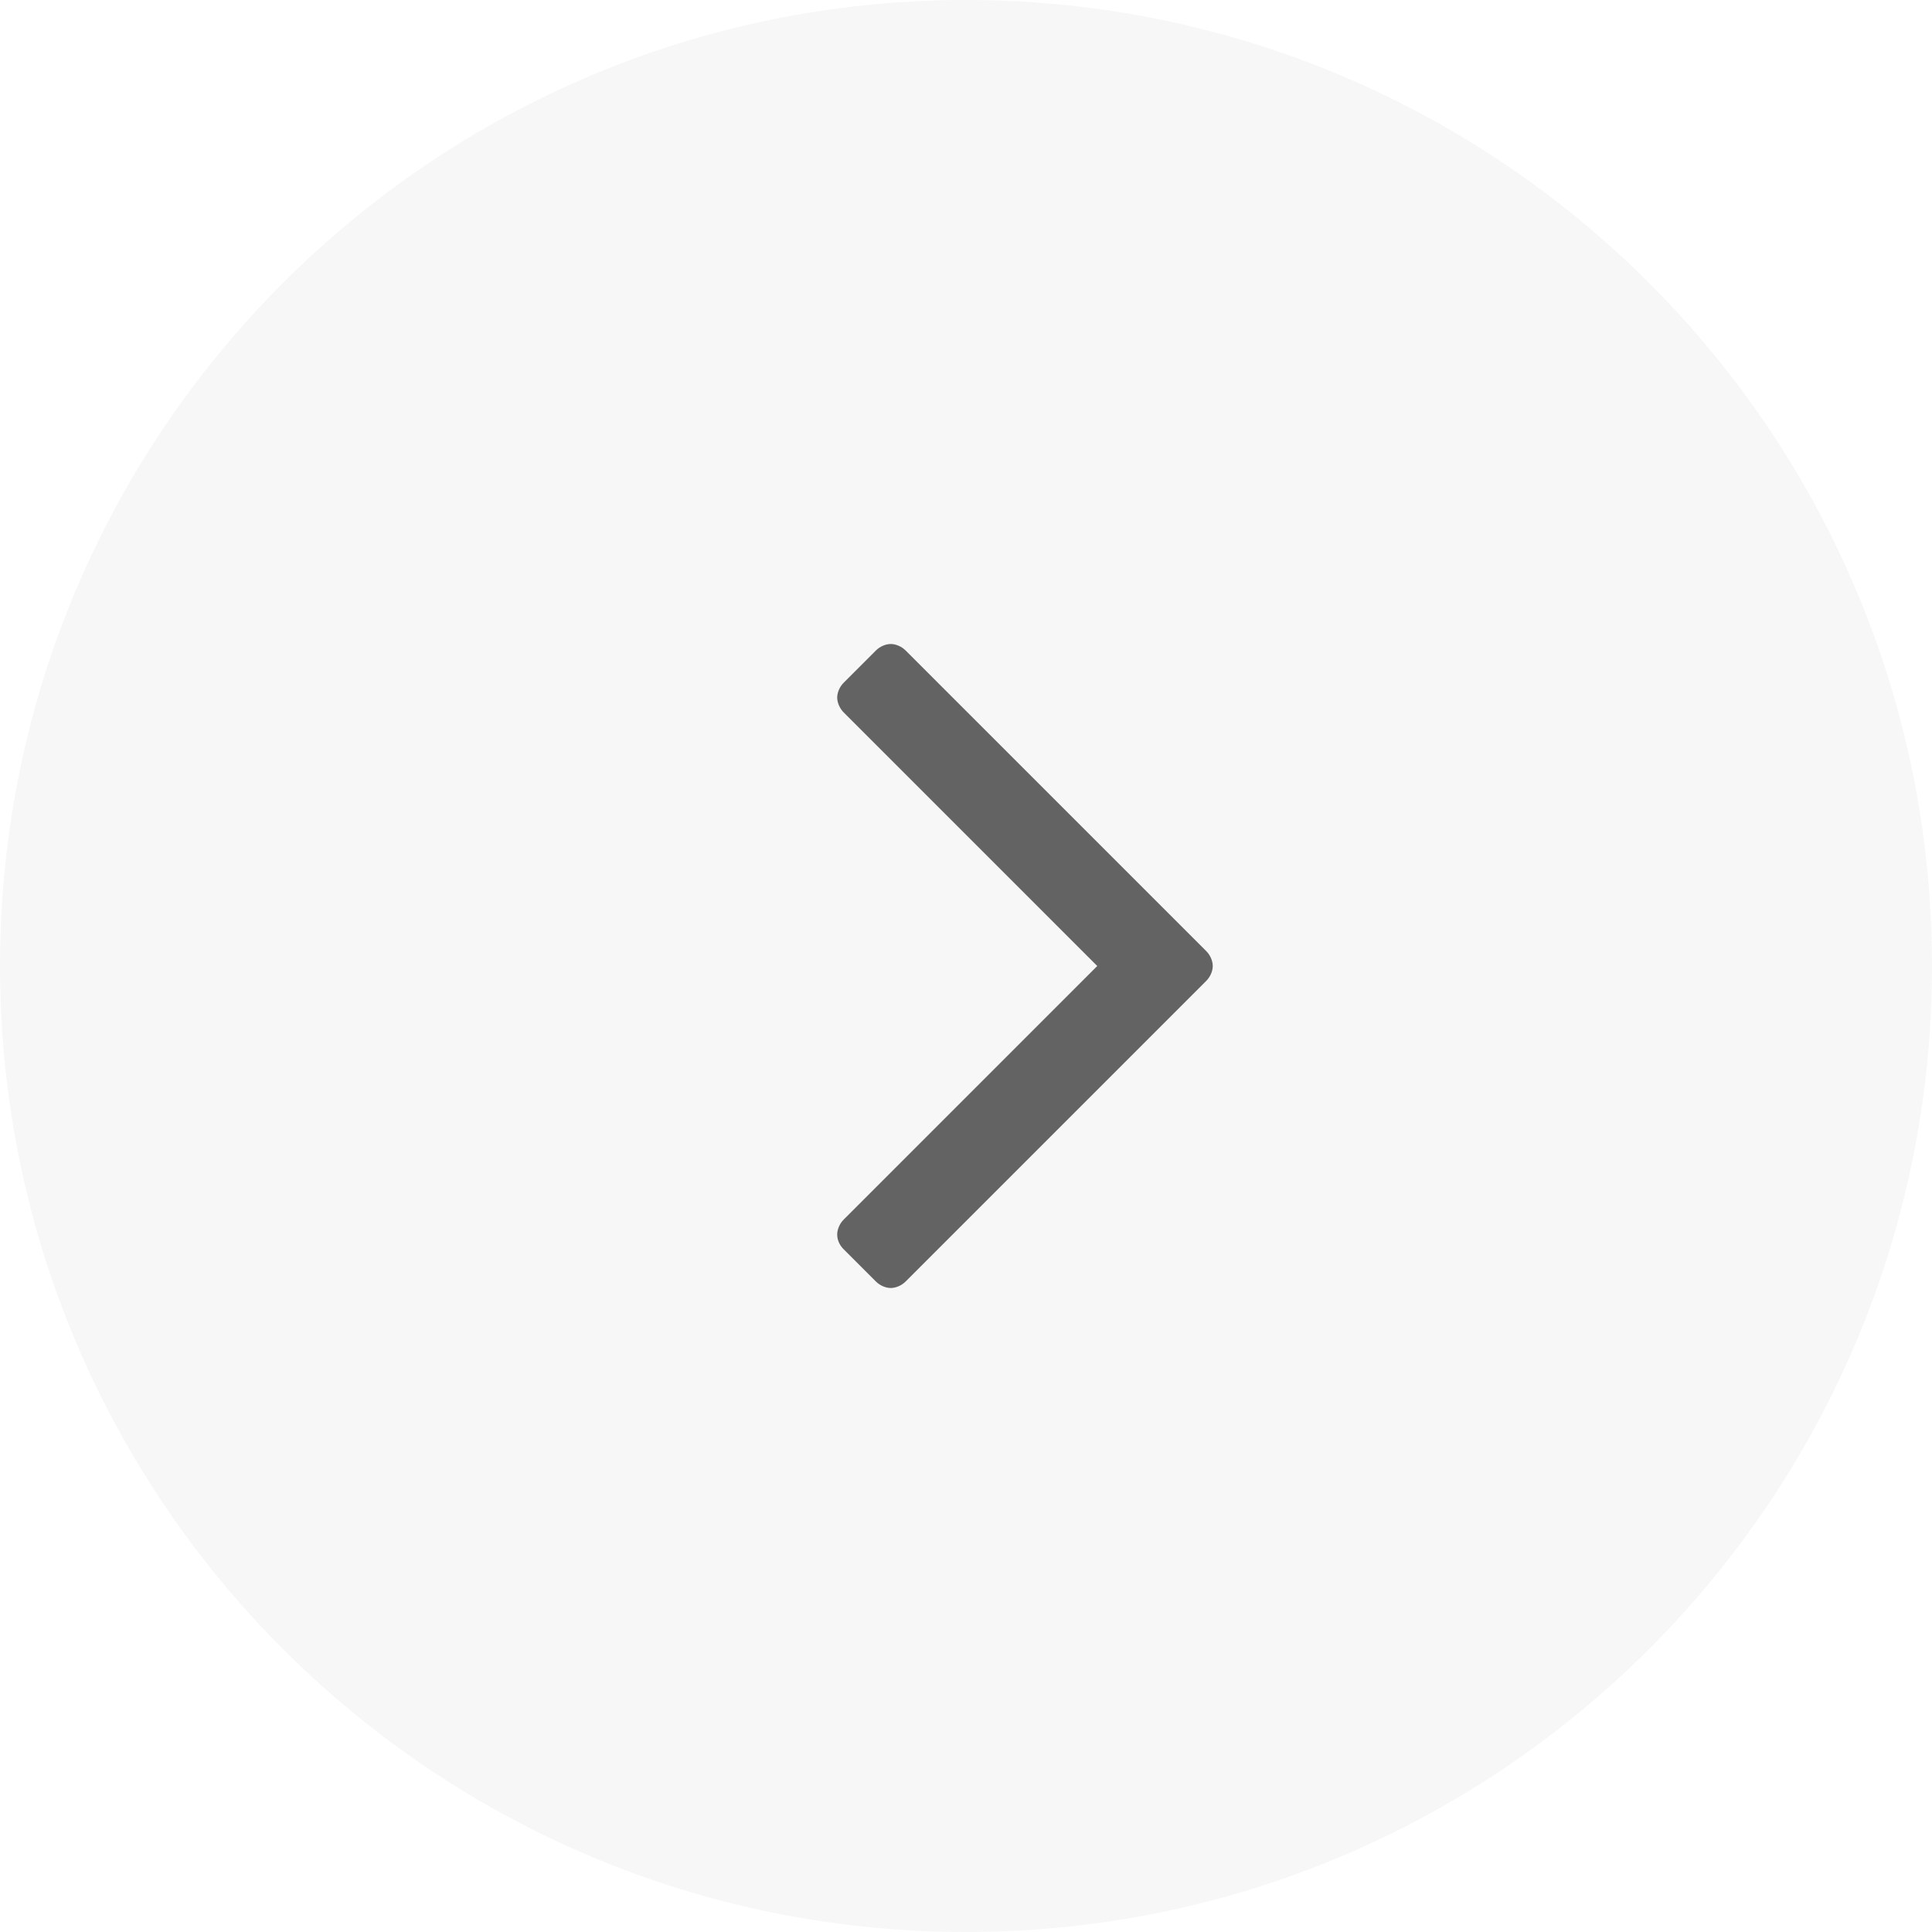
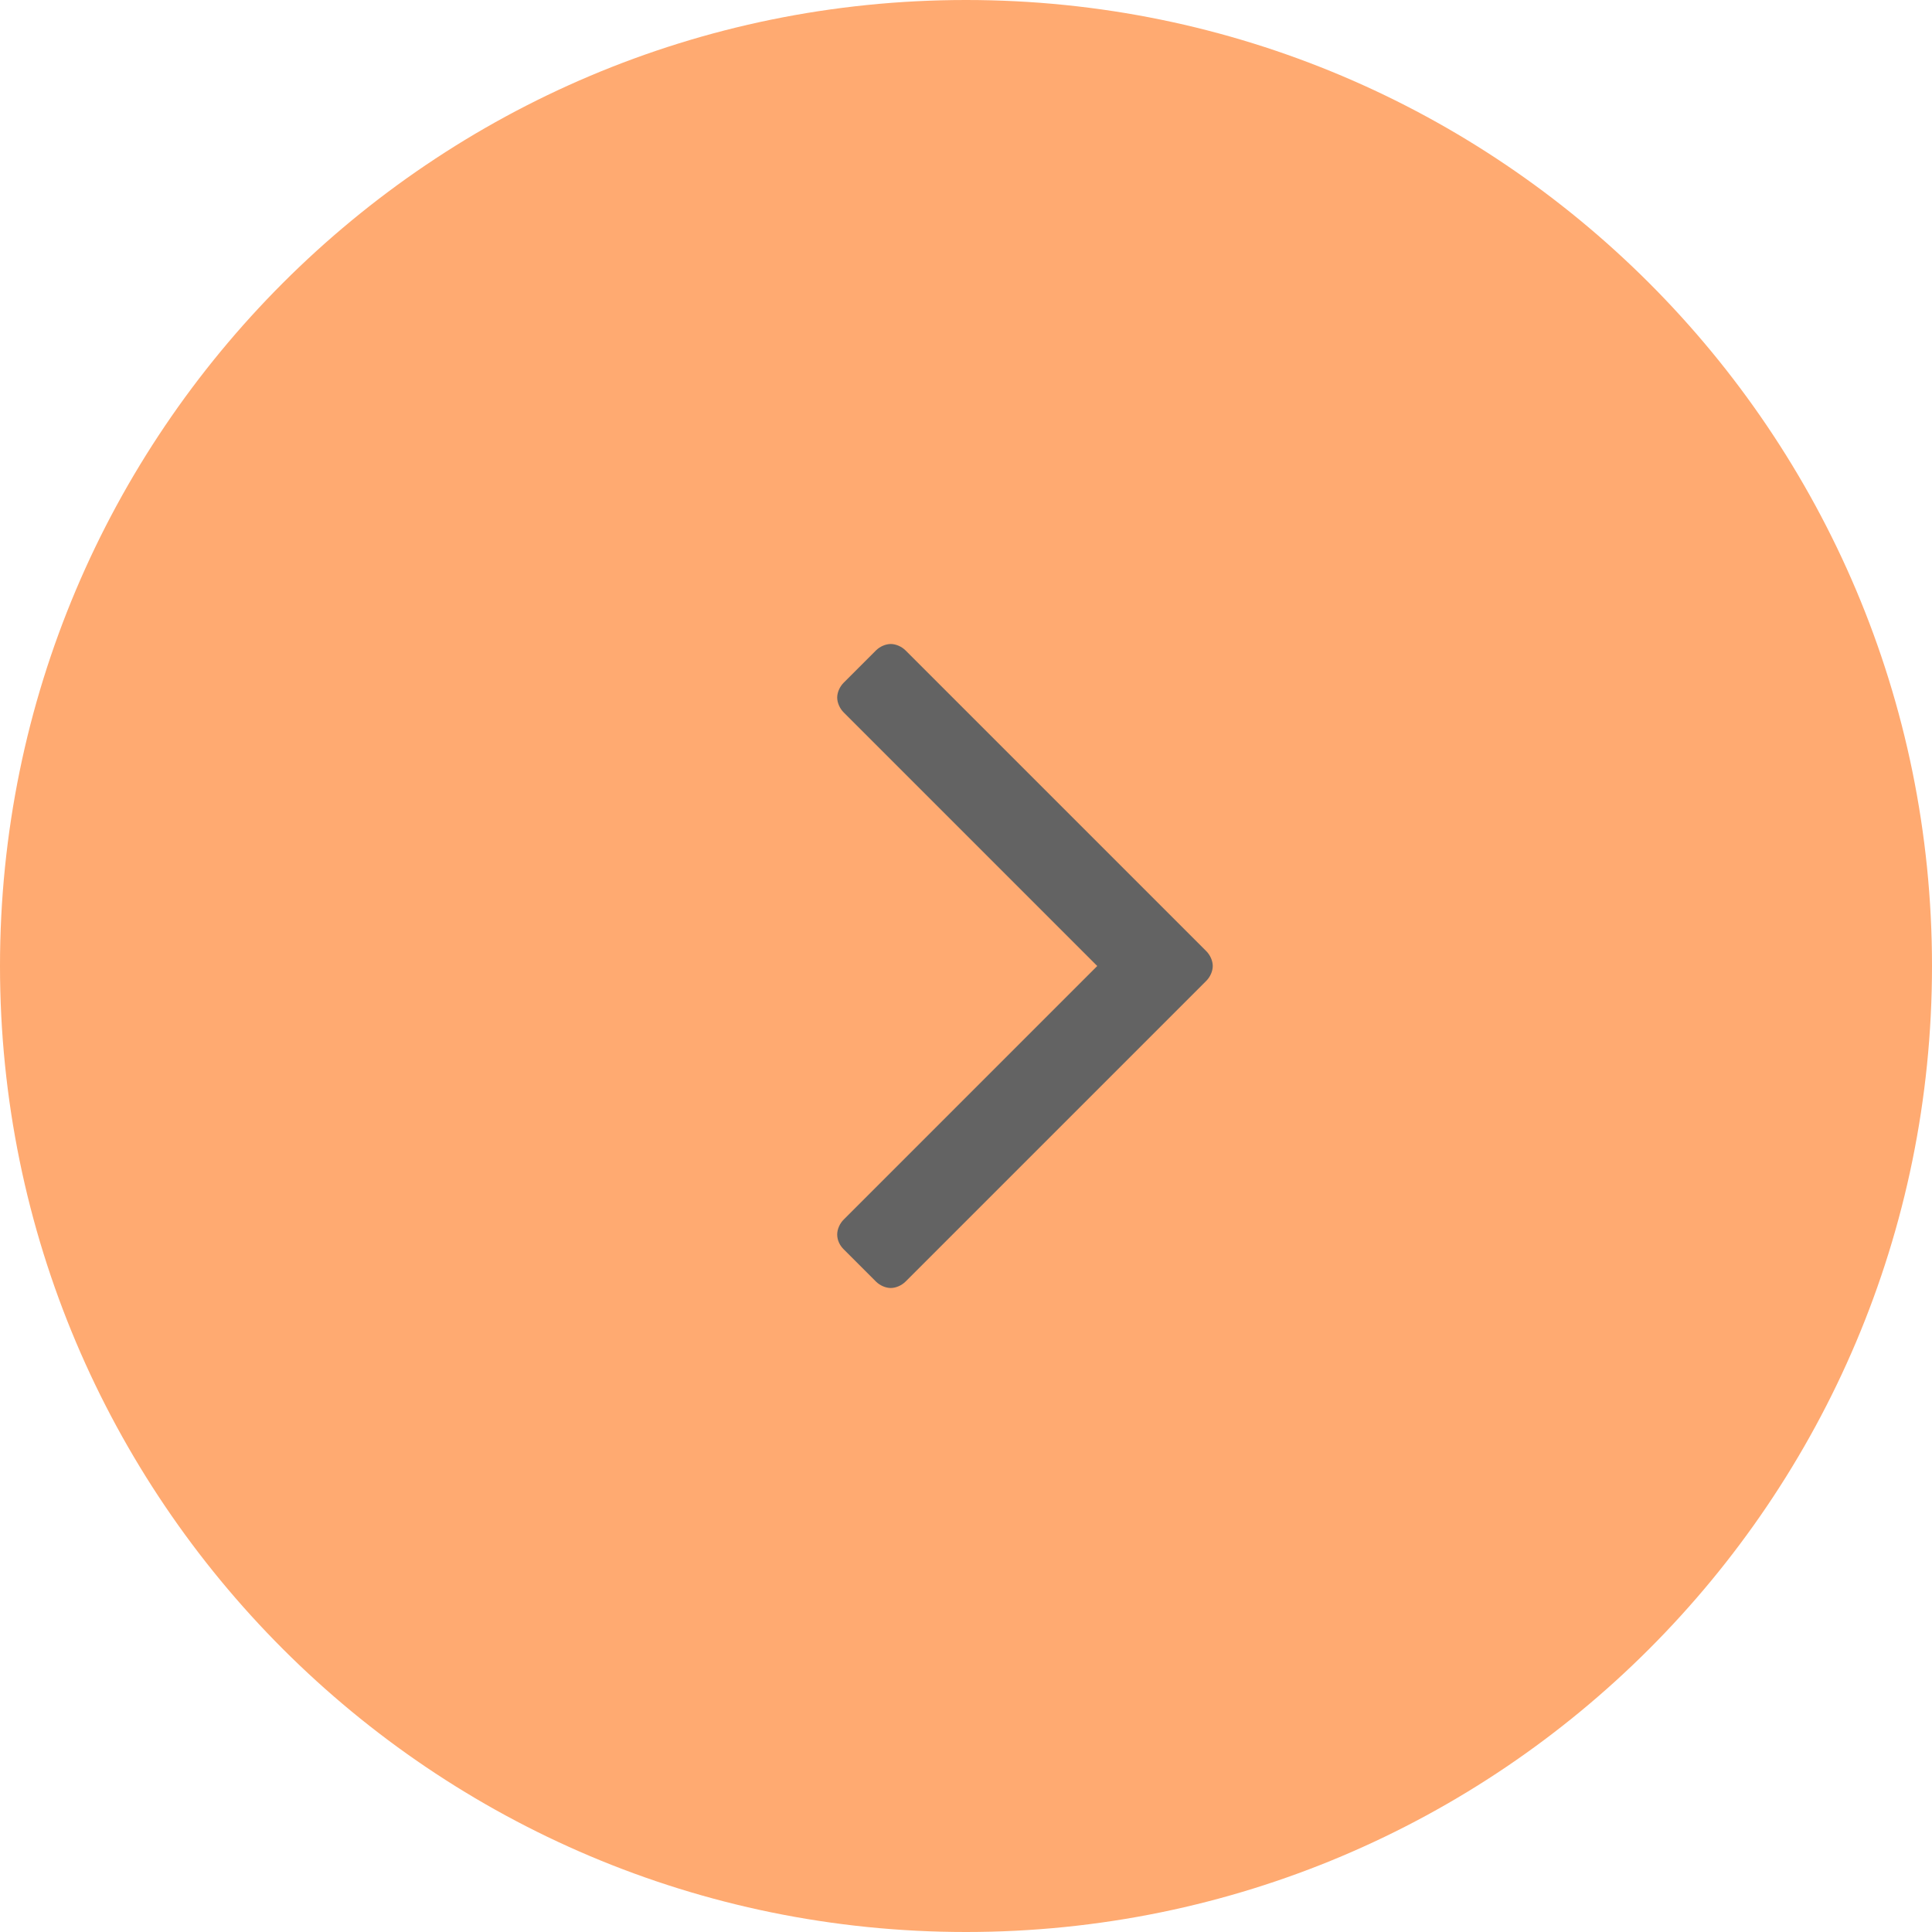
<svg xmlns="http://www.w3.org/2000/svg" width="90px" height="90px" viewBox="0 0 90 90" version="1.1">
  <defs />
  <g id="Page-1" stroke="none" stroke-width="1" fill="none" fill-rule="evenodd">
    <g id="Desktop-HD" transform="translate(-1143, -467)">
      <g id="Group-2" transform="translate(1143, 467)">
-         <circle id="Oval" fill="#F7F7F7" cx="45" cy="45" r="45" />
+         <circle id="Oval" fill="#ffaa71" cx="45" cy="45" r="45" />
        <path d="M56.495,45 C56.495,44.76 56.375,44.489 56.194,44.309 L42.186,30.301 C42.006,30.12 41.735,30 41.495,30 C41.255,30 40.984,30.12 40.804,30.301 L39.301,31.804 C39.12,31.984 39,32.255 39,32.495 C39,32.735 39.12,33.006 39.301,33.186 L51.114,45 L39.301,56.814 C39.12,56.994 39,57.265 39,57.505 C39,57.776 39.12,58.016 39.301,58.196 L40.804,59.699 C40.984,59.88 41.255,60 41.495,60 C41.735,60 42.006,59.88 42.186,59.699 L56.194,45.691 C56.375,45.511 56.495,45.24 56.495,45 L56.495,45 Z" id="" fill="#636363" />
      </g>
    </g>
  </g>
</svg>
